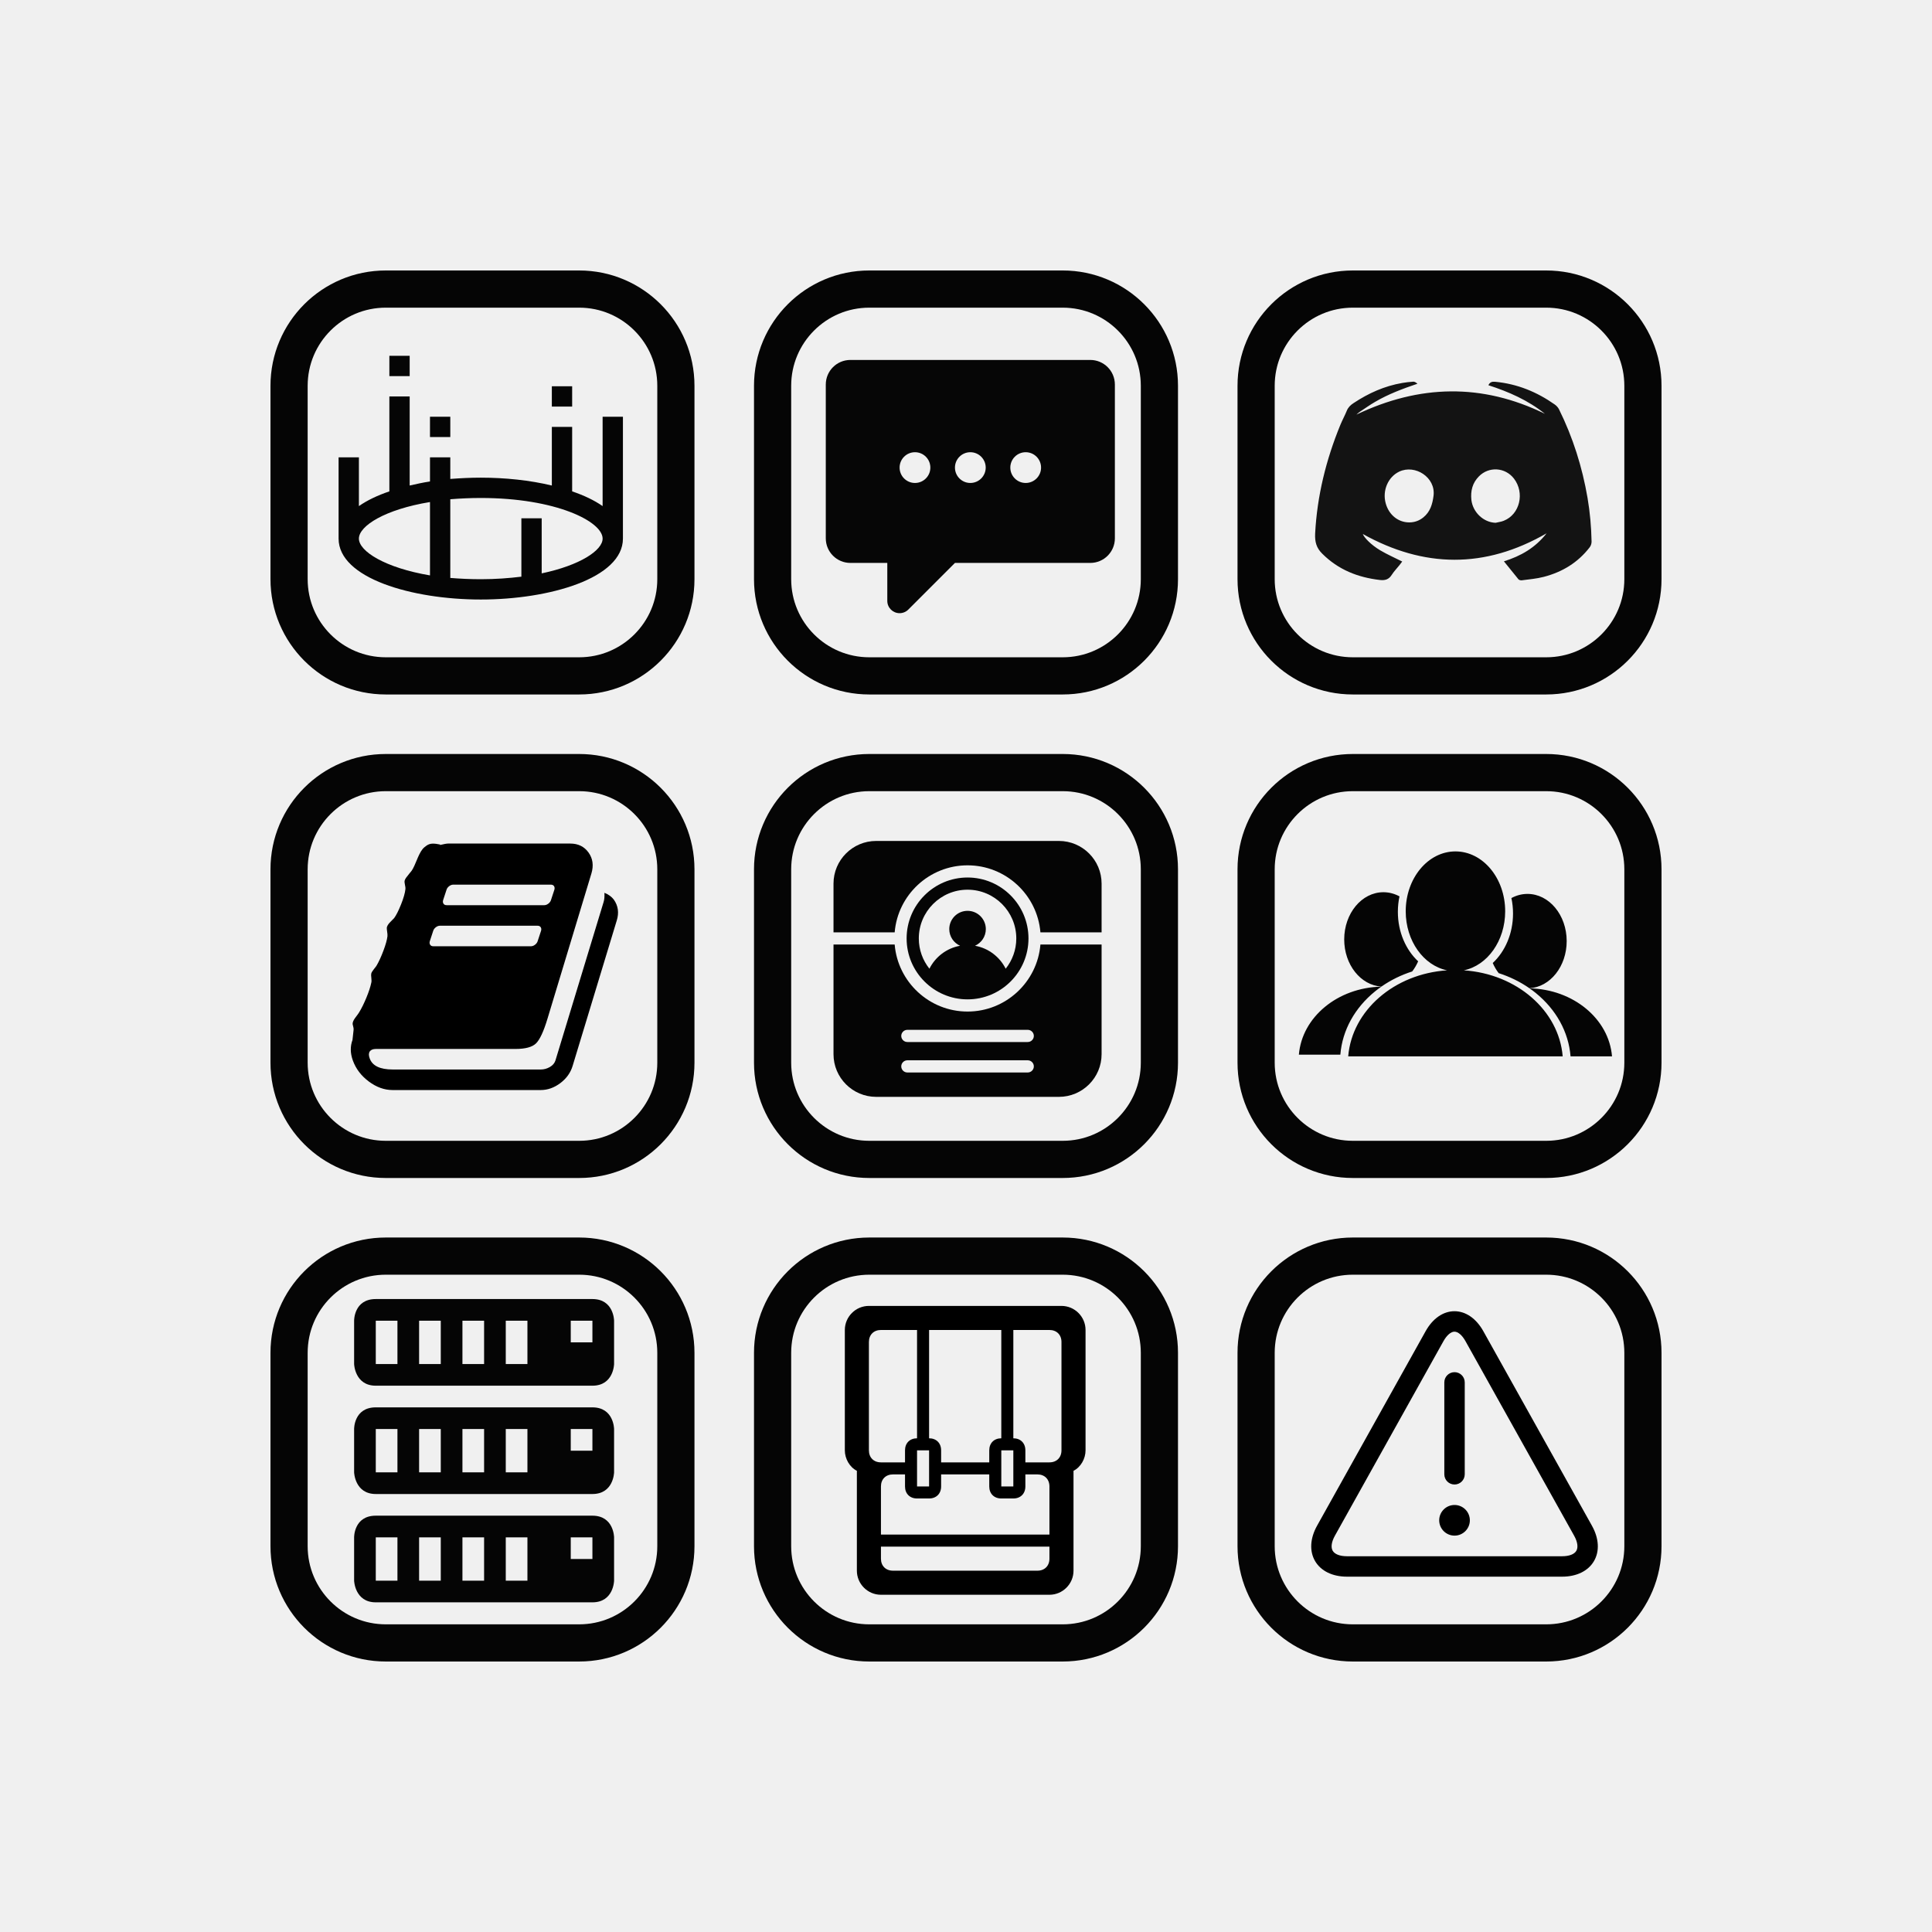
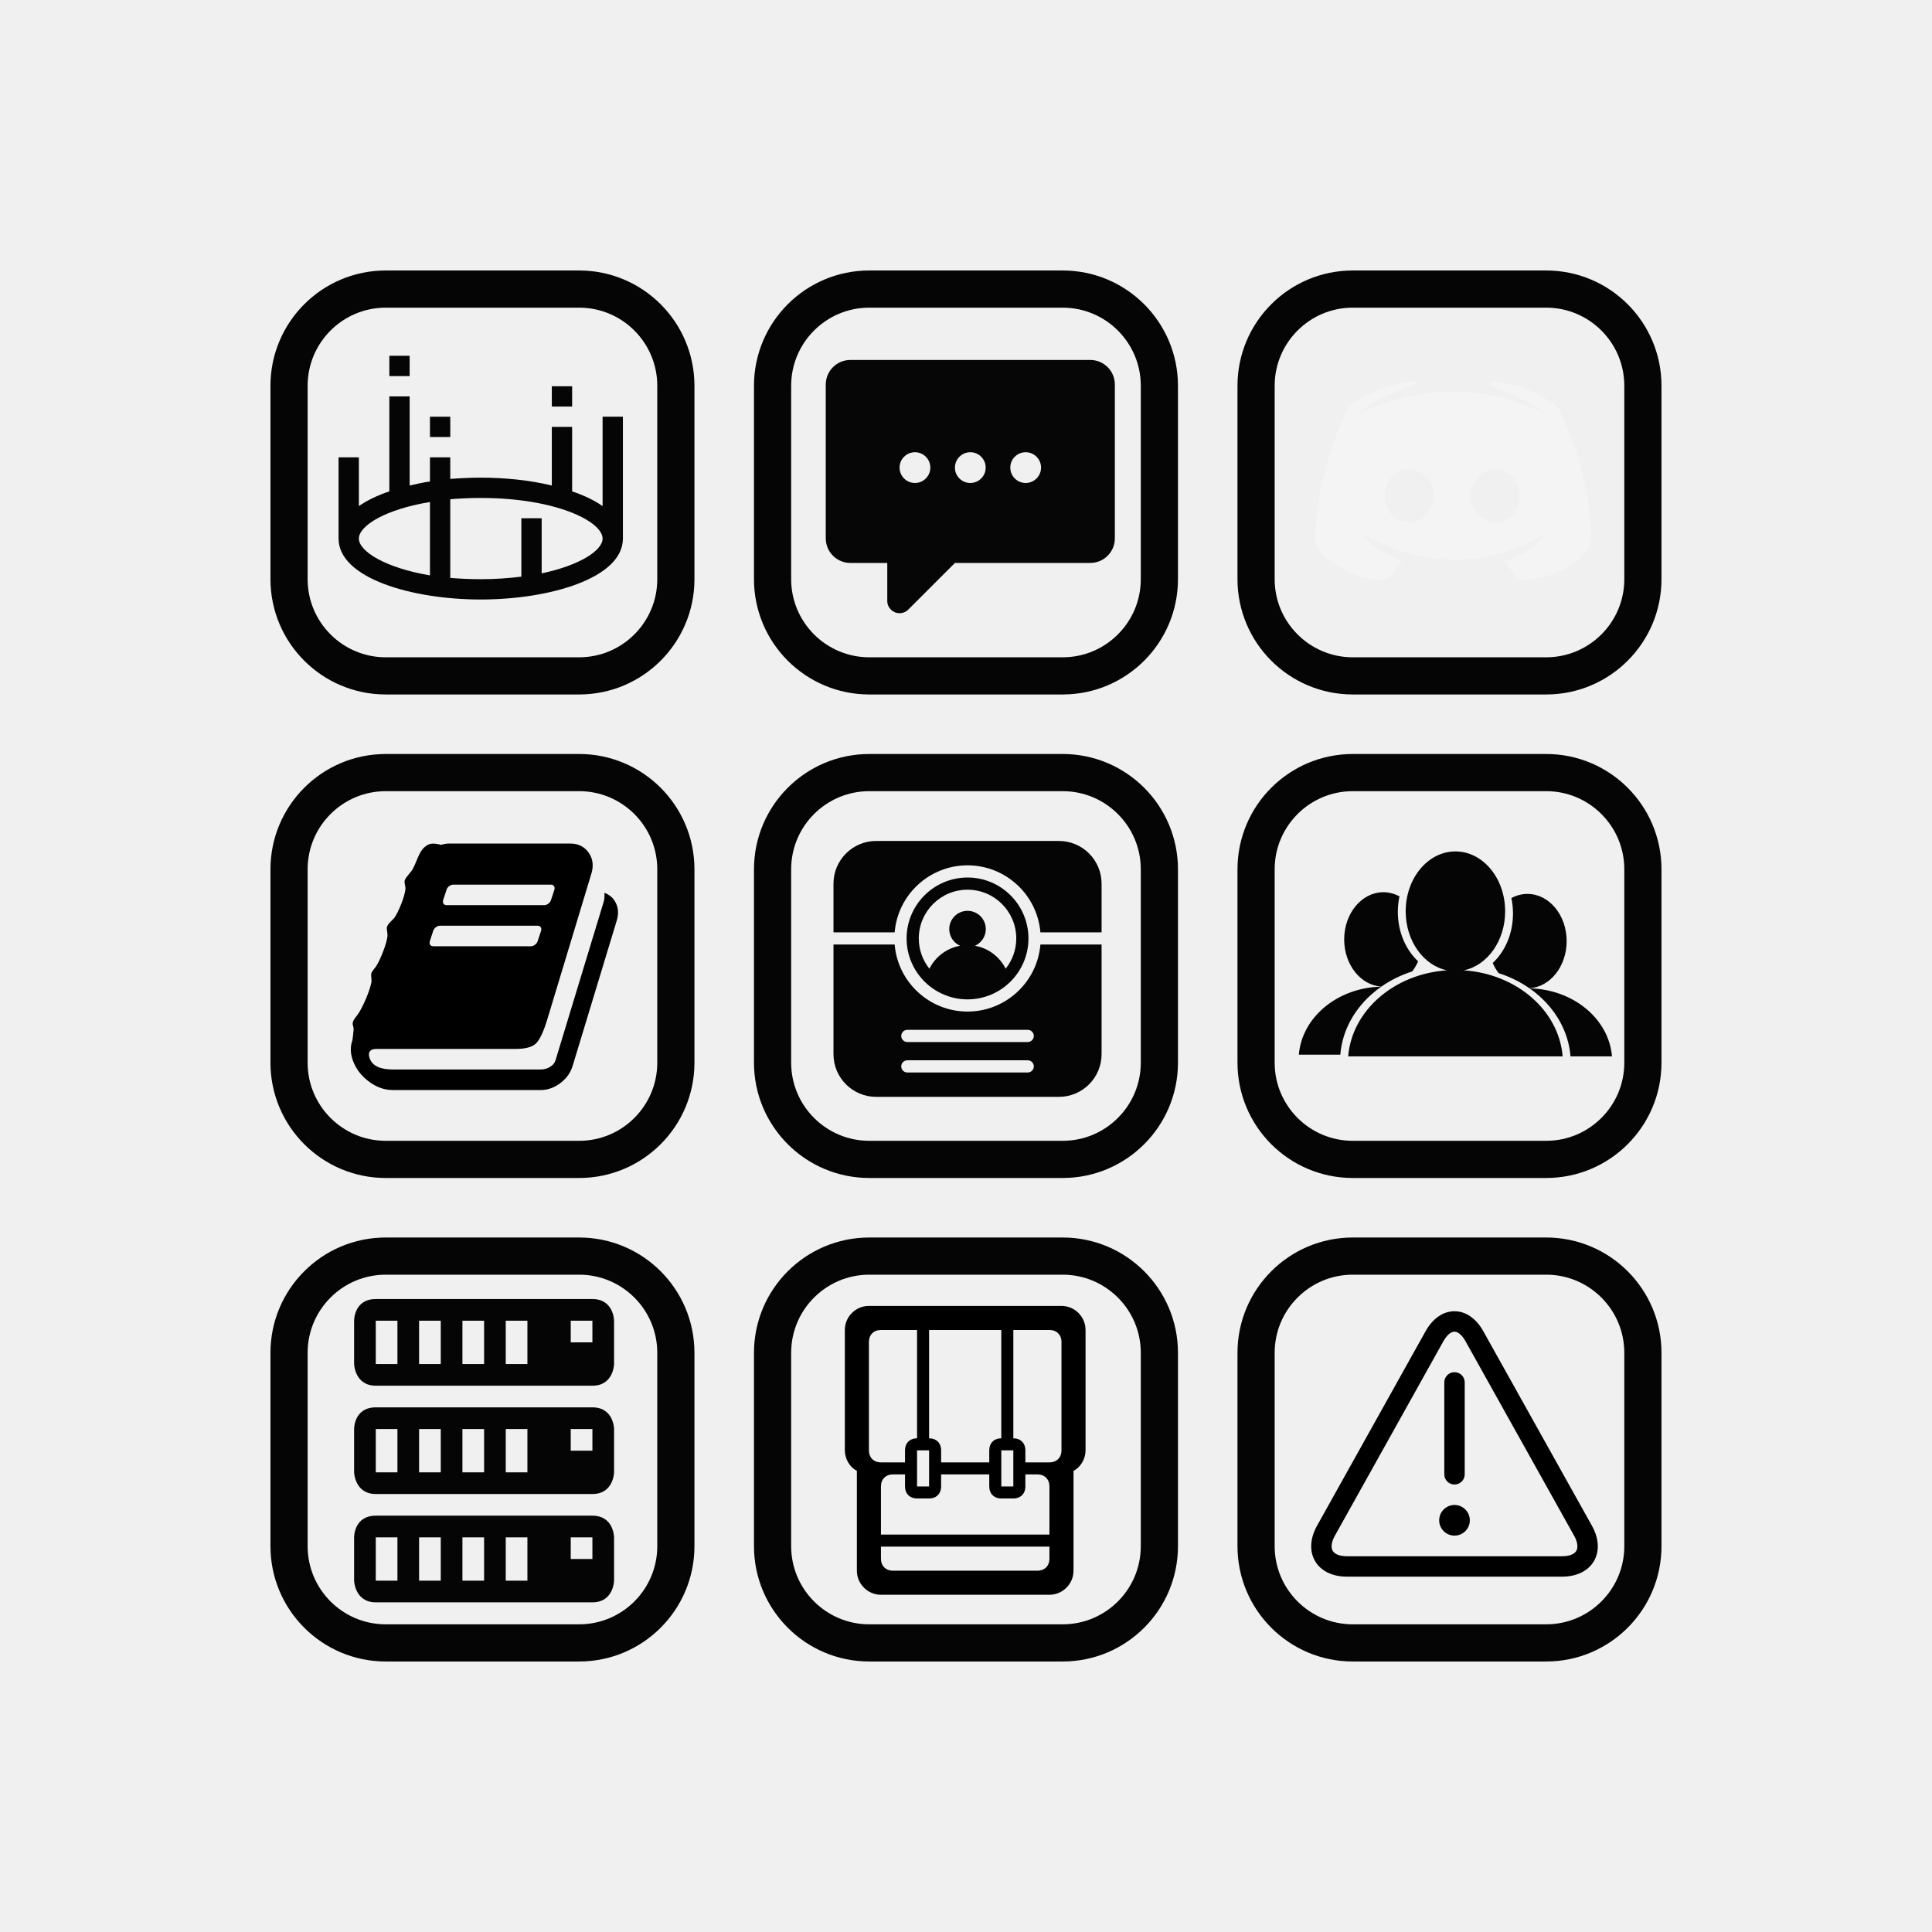
- <svg xmlns="http://www.w3.org/2000/svg" version="1.1" id="Capa_1" x="0px" y="0px" viewBox="0 0 184.926 184.926" xml:space="preserve" width="184.926" height="184.926">
-   <defs id="defs937">
- 	
- 
- 		
- 	
- 			
- 		</defs>
-   <g id="g904" transform="translate(0,-253.902)">
- </g>
-   <g id="g906" transform="translate(0,-253.902)">
- </g>
-   <g id="g908" transform="translate(0,-253.902)">
- </g>
-   <g id="g910" transform="translate(0,-253.902)">
- </g>
-   <g id="g912" transform="translate(0,-253.902)">
- </g>
-   <g id="g914" transform="translate(0,-253.902)">
- </g>
-   <g id="g916" transform="translate(0,-253.902)">
- </g>
-   <g id="g918" transform="translate(0,-253.902)">
- </g>
-   <g id="g920" transform="translate(0,-253.902)">
- </g>
-   <g id="g922" transform="translate(0,-253.902)">
- </g>
-   <g id="g924" transform="translate(0,-253.902)">
- </g>
-   <g id="g926" transform="translate(0,-253.902)">
- </g>
-   <g id="g928" transform="translate(0,-253.902)">
- </g>
-   <g id="g930" transform="translate(0,-253.902)">
- </g>
-   <g id="g932" transform="translate(0,-253.902)">
- </g>
-   <g id="g1575" transform="matrix(0.45,0,0,0.45,232.0705,-239.0207)">
-     <g id="g9683" transform="matrix(0.72,0,0,0.72,-130.2755,500.1818)" style="opacity:0.98">
-       <g transform="matrix(0.9,0,0,0.9,-2.915749,46.16776)" id="g1510">
- </g>
-       <g transform="matrix(0.9,0,0,0.9,-2.915749,46.16776)" id="g1512">
- </g>
-       <g transform="matrix(0.9,0,0,0.9,-2.915749,46.16776)" id="g1514">
- </g>
-       <g transform="matrix(0.9,0,0,0.9,-2.915749,46.16776)" id="g1516">
- </g>
-       <g transform="matrix(0.9,0,0,0.9,-2.915749,46.16776)" id="g1518">
- </g>
-       <g transform="matrix(0.9,0,0,0.9,-2.915749,46.16776)" id="g1520">
- </g>
-       <g transform="matrix(0.9,0,0,0.9,-2.915749,46.16776)" id="g1522">
- </g>
-       <g transform="matrix(0.9,0,0,0.9,-2.915749,46.16776)" id="g1524">
- </g>
-       <g transform="matrix(0.9,0,0,0.9,-2.915749,46.16776)" id="g1526">
- </g>
-       <g transform="matrix(0.9,0,0,0.9,-2.915749,46.16776)" id="g1528">
- </g>
-       <g transform="matrix(0.9,0,0,0.9,-2.915749,46.16776)" id="g1530">
- </g>
-       <g transform="matrix(0.9,0,0,0.9,-2.915749,46.16776)" id="g1532">
- </g>
-       <g transform="matrix(0.9,0,0,0.9,-2.915749,46.16776)" id="g1534">
- </g>
-       <g transform="matrix(0.9,0,0,0.9,-2.915749,46.16776)" id="g1536">
- </g>
-       <g transform="matrix(0.9,0,0,0.9,-2.915749,46.16776)" id="g1538">
- </g>
-       <g transform="matrix(0.75,0,0,0.75,-441.3005,136.1348)" id="g1643">
-         <g id="_x31_2_3D_Printing" />
-         <g id="_x31_1_VR_Gear" />
-         <g id="_x31_0_Virtual_reality" />
-         <g id="_x39__Augmented_reality" />
-         <g id="_x38__Teleport">
-           <g id="g1602">
-             <rect height="8" width="8" x="92" y="28" id="rect1594" />
-             <rect height="8" width="8" x="28" y="16" id="rect1596" />
-             <rect height="8" width="8" x="44" y="40" id="rect1598" />
-             <path d="M 112,40 V 75.2 C 108.7,72.9 104.7,71 100,69.4 V 44 H 92 V 67.1 C 83.3,65 73.6,64 64,64 60,64 56,64.2 52,64.5 V 56 h -8 v 9.5 c -2.7,0.4 -5.4,1 -8,1.6 V 32 H 28 V 69.4 C 23.3,71 19.3,72.9 16,75.2 V 56 H 8 v 32 c 0,15.6 28.9,24 56,24 27.1,0 56,-8.4 56,-24 V 40 Z M 16,88 C 16,83 26.3,76.5 44,73.6 v 28.9 C 26.3,99.5 16,93 16,88 Z m 72,13.7 V 80 h -8 v 23 c -4.9,0.6 -10.2,1 -16,1 -4.2,0 -8.2,-0.2 -12,-0.5 v -31 c 3.8,-0.3 7.8,-0.5 12,-0.5 29.7,0 48,9.3 48,16 0,4.6 -8.8,10.5 -24,13.7 z" id="path1600" />
-           </g>
-         </g>
-         <g id="_x37__Glassess" />
-         <g id="_x36__Folding_phone" />
-         <g id="_x35__Drone" />
-         <g id="_x34__Retina_scan" />
-         <g id="_x33__Smartwatch" />
-         <g id="_x32__Bionic_Arm" />
-         <g id="_x31__Chip" />
-         <g style="display:none;fill:#464646;stroke:#21759b;stroke-width:2;stroke-miterlimit:10" class="st1" id="Guide">
-           <path style="display:inline;opacity:0.25;fill:#f45efd" class="st2" d="M 120,8 V 120 H 8 V 8 h 112 m 8,-8 H 0 v 128 h 128 z" id="path1612" />
+ <svg xmlns="http://www.w3.org/2000/svg" width="184.93" height="184.93" version="1.1" viewBox="0 0 184.926 184.926" xml:space="preserve">
+   <g transform="matrix(.45 0 0 .45 232.07 -239.02)">
+     <g transform="matrix(.72 0 0 .72 -130.28 500.18)" opacity=".98">
+       <g transform="matrix(.75 0 0 .75 -441.3 136.13)">
+         <rect x="92" y="28" width="8" height="8" />
+         <rect x="28" y="16" width="8" height="8" />
+         <rect x="44" y="40" width="8" height="8" />
+         <path d="m112 40v35.2c-3.3-2.3-7.3-4.2-12-5.8v-25.4h-8v23.1c-8.7-2.1-18.4-3.1-28-3.1-4 0-8 0.2-12 0.5v-8.5h-8v9.5c-2.7 0.4-5.4 1-8 1.6v-35.1h-8v37.4c-4.7 1.6-8.7 3.5-12 5.8v-19.2h-8v32c0 15.6 28.9 24 56 24s56-8.4 56-24v-48zm-96 48c0-5 10.3-11.5 28-14.4v28.9c-17.7-3-28-9.5-28-14.5zm72 13.7v-21.7h-8v23c-4.9 0.6-10.2 1-16 1-4.2 0-8.2-0.2-12-0.5v-31c3.8-0.3 7.8-0.5 12-0.5 29.7 0 48 9.3 48 16 0 4.6-8.8 10.5-24 13.7z" />
+         <g class="st1" display="none" fill="#464646" stroke="#21759b" stroke-miterlimit="10" stroke-width="2">
+           <path class="st2" d="m120 8v112h-112v-112h112m8-8h-128v128h128z" display="inline" fill="#f45efd" opacity=".25" />
        </g>
      </g>
-       <path style="clip-rule:evenodd;fill:#010101;fill-rule:evenodd;stroke-width:0.2" d="m -291.371,202.055 c 0,4.016 3.252,7.268 7.268,7.268 h 10.903 v 11.212 c 0,2.017 1.636,3.634 3.634,3.634 1.018,0 1.943,-0.419 2.598,-1.09 l 13.756,-13.756 h 39.976 c 4.016,0 7.268,-3.252 7.268,-7.268 v -45.428 c 0,-4.016 -3.252,-7.268 -7.268,-7.268 h -70.867 c -4.016,0 -7.268,3.252 -7.268,7.268 v 45.427 z m 21.805,-20.896 c 0,-2.507 2.035,-4.543 4.543,-4.543 2.507,0 4.543,2.035 4.543,4.543 0,2.507 -2.035,4.543 -4.543,4.543 -2.507,0 -4.543,-2.035 -4.543,-4.543 z m 16.354,0 c 0,-2.507 2.035,-4.543 4.543,-4.543 2.507,0 4.543,2.035 4.543,4.543 0,2.507 -2.036,4.543 -4.543,4.543 -2.507,0 -4.543,-2.035 -4.543,-4.543 z m 16.354,0 c 0,-2.507 2.035,-4.543 4.543,-4.543 2.507,0 4.542,2.035 4.542,4.543 0,2.507 -2.035,4.543 -4.542,4.543 -2.508,0 -4.543,-2.035 -4.543,-4.543 z" id="path1645" />
-       <path style="stroke-width:0.1" d="m -430.714,433.189 v 12.8 c 0,0 0.191,6.4 6.4,6.4 6.209,0 57.712,0 64,0 6.287,0 6.4,-6.4 6.4,-6.4 v -12.8 c 0,0 -0.05,-6.4 -6.4,-6.4 -6.35,0 -58.847,0 -64,0 -6.491,0 -6.4,6.4 -6.4,6.4 z m 0,32 v 12.8 c 0,0 0.191,6.4 6.4,6.4 6.209,0 57.712,0 64,0 6.287,0 6.4,-6.4 6.4,-6.4 v -12.8 c 0,0 -0.05,-6.4 -6.4,-6.4 -6.35,0 -58.847,0 -64,0 -6.491,0 -6.4,6.4 -6.4,6.4 z m 0,32 v 12.8 c 0,0 0.191,6.4 6.4,6.4 6.209,0 57.712,0 64,0 6.287,0 6.4,-6.4 6.4,-6.4 v -12.8 c 0,0 -0.05,-6.4 -6.4,-6.4 -6.35,0 -58.847,0 -64,0 -6.491,0 -6.4,6.4 -6.4,6.4 z m 6.4,-19.2 v -12.8 h 6.4 v 12.8 z m 12.8,0 v -12.8 h 6.4 v 12.8 z m 12.8,0 v -12.8 h 6.4 v 12.8 z m 12.8,0 v -12.8 h 6.4 v 12.8 z m 19.2,-6.4 v -6.4 h 6.4 v 6.4 z m -57.6,-25.6 v -12.8 h 6.4 v 12.8 z m 12.8,0 v -12.8 h 6.4 v 12.8 z m 12.8,0 v -12.8 h 6.4 v 12.8 z m 12.8,0 v -12.8 h 6.4 v 12.8 z m 19.2,-6.4 v -6.4 h 6.4 v 6.4 z m -57.6,70.4 v -12.8 h 6.4 v 12.8 z m 12.8,0 v -12.8 h 6.4 v 12.8 z m 12.8,0 v -12.8 h 6.4 v 12.8 z m 12.8,0 v -12.8 h 6.4 v 12.8 z m 19.2,-6.4 v -6.4 h 6.4 v 6.4 z" id="path1670" />
-       <path style="opacity:0.94;fill:#000000;fill-opacity:1;stroke-width:0.29" class="st2" d="m -91.033,208.85 c 5.023,-1.568 9.261,-4.006 12.6,-8.274 -18.261,10.539 -36.29,10.219 -54.29,0.203 0.435,1.132 2.468,3.223 5.139,4.819 2.061,1.219 4.297,2.206 6.503,3.31 -0.203,0.261 -0.494,0.668 -0.813,1.074 -0.755,0.958 -1.626,1.829 -2.265,2.845 -0.842,1.335 -1.887,1.713 -3.484,1.539 -6.561,-0.755 -12.339,-3.048 -17.071,-7.781 -1.713,-1.684 -2.206,-3.484 -2.09,-5.923 0.581,-11.148 3.223,-21.803 7.432,-32.081 0.581,-1.423 1.335,-2.787 1.916,-4.21 0.406,-1.016 1.103,-1.684 2.003,-2.265 4.413,-2.932 9.145,-5.052 14.4,-5.952 1.074,-0.174 2.148,-0.319 3.252,-0.377 0.406,-0.029 0.842,0.29 1.219,0.61 -4.355,1.481 -8.565,3.048 -12.484,5.342 -1.568,0.9 -3.048,1.974 -4.558,2.961 -0.319,0.203 -0.61,0.494 -0.987,0.813 18.61,-8.884 37.132,-9.319 55.684,-0.232 -4.965,-4.006 -10.684,-6.503 -16.694,-8.448 0.435,-0.9 1.045,-1.103 2.003,-1.016 6.503,0.61 12.31,2.99 17.593,6.706 0.494,0.348 0.958,0.842 1.248,1.394 4.123,8.332 6.881,17.071 8.448,26.216 0.726,4.268 1.103,8.594 1.19,12.919 0,0.552 -0.203,1.219 -0.552,1.655 -3.484,4.529 -8.1,7.316 -13.558,8.739 -2.09,0.552 -4.297,0.726 -6.445,1.016 -0.348,0.058 -0.842,-0.058 -1.045,-0.29 -1.452,-1.771 -2.816,-3.484 -4.297,-5.313 z m -27.987,-11.497 c 1.568,0 2.961,-0.494 4.181,-1.481 2.032,-1.655 2.7,-3.89 3.019,-6.445 0.639,-5.371 -5.429,-9.29 -10.132,-7.084 -3.31,1.568 -5.052,5.603 -4.006,9.377 0.929,3.397 3.687,5.632 6.939,5.632 z m 25.519,0.116 c 0.813,-0.203 1.684,-0.29 2.439,-0.61 4.732,-1.887 6.242,-8.216 2.99,-12.455 -2.584,-3.339 -7.403,-3.658 -10.364,-0.639 -1.916,1.945 -2.497,4.326 -2.206,6.997 0.465,3.658 3.6,6.59 7.142,6.706 z" id="path1692-1" />
-       <g transform="matrix(0.65536,0,0,0.65536,-151.6082,294.5488)" id="g1803">
-         <g id="Livello_98">
-           <path d="M 37.164,60.964 C 17.418,61.378 1.395,74.75 0,91.622 h 18.693 l 0.009,-0.104 c 0.9,-10.901 6.48,-21.019 15.712,-28.487 0.891,-0.719 1.809,-1.409 2.75,-2.067 M 44.62,27.247 c 0,-2.408 0.255,-4.747 0.731,-6.98 -2.211,-1.199 -4.662,-1.872 -7.244,-1.872 -9.761,0 -17.673,9.526 -17.673,21.279 0,11.395 7.437,20.695 16.78,21.253 4.202,-2.928 8.886,-5.22 13.868,-6.815 1.054,-1.366 1.952,-2.902 2.681,-4.568 C 48.203,44.364 44.62,36.296 44.62,27.247 M 92.995,26.994 C 92.995,12.085 82.958,0 70.578,0 58.197,0 48.161,12.085 48.161,26.994 c 0,13.36 8.063,24.457 18.651,26.61 C 42.957,55.19 23.947,71.714 22.238,92.38 h 96.68 C 117.208,71.714 98.199,55.19 74.342,53.605 84.93,51.451 92.995,40.357 92.995,26.994 m 27.725,13.442 c 0,-11.753 -7.912,-21.28 -17.674,-21.28 -2.583,0 -5.031,0.676 -7.243,1.872 0.479,2.233 0.729,4.573 0.729,6.98 0,9.05 -3.582,17.117 -9.144,22.293 0.726,1.666 1.627,3.202 2.678,4.571 4.984,1.596 9.667,3.888 13.868,6.813 9.351,-0.555 16.786,-9.856 16.786,-21.249 m 20.436,51.947 C 139.76,75.511 123.738,62.14 103.992,61.726 c 0.94,0.657 1.857,1.346 2.749,2.066 9.23,7.469 14.812,17.586 15.713,28.484 l 0.009,0.104 z" id="path1789" />
-         </g>
-         <g id="Livello_1_1_" />
+       <path d="m-291.37 202.06c0 4.016 3.252 7.268 7.268 7.268h10.903v11.212c0 2.017 1.636 3.634 3.634 3.634 1.018 0 1.943-0.419 2.598-1.09l13.756-13.756h39.976c4.016 0 7.268-3.252 7.268-7.268v-45.428c0-4.016-3.252-7.268-7.268-7.268h-70.867c-4.016 0-7.268 3.252-7.268 7.268v45.427zm21.805-20.896c0-2.507 2.035-4.543 4.543-4.543s4.543 2.035 4.543 4.543c0 2.507-2.035 4.543-4.543 4.543-2.507 0-4.543-2.035-4.543-4.543zm16.354 0c0-2.507 2.035-4.543 4.543-4.543 2.507 0 4.543 2.035 4.543 4.543 0 2.507-2.036 4.543-4.543 4.543-2.507 0-4.543-2.035-4.543-4.543zm16.354 0c0-2.507 2.035-4.543 4.543-4.543 2.507 0 4.542 2.035 4.542 4.543 0 2.507-2.035 4.543-4.542 4.543-2.508 0-4.543-2.035-4.543-4.543z" clip-rule="evenodd" fill="#010101" fill-rule="evenodd" stroke-width=".2" />
+       <path d="m-430.71 433.19v12.8s0.191 6.4 6.4 6.4h64c6.287 0 6.4-6.4 6.4-6.4v-12.8s-0.05-6.4-6.4-6.4h-64c-6.491 0-6.4 6.4-6.4 6.4zm0 32v12.8s0.191 6.4 6.4 6.4h64c6.287 0 6.4-6.4 6.4-6.4v-12.8s-0.05-6.4-6.4-6.4h-64c-6.491 0-6.4 6.4-6.4 6.4zm0 32v12.8s0.191 6.4 6.4 6.4h64c6.287 0 6.4-6.4 6.4-6.4v-12.8s-0.05-6.4-6.4-6.4h-64c-6.491 0-6.4 6.4-6.4 6.4zm6.4-19.2v-12.8h6.4v12.8zm12.8 0v-12.8h6.4v12.8zm12.8 0v-12.8h6.4v12.8zm12.8 0v-12.8h6.4v12.8zm19.2-6.4v-6.4h6.4v6.4zm-57.6-25.6v-12.8h6.4v12.8zm12.8 0v-12.8h6.4v12.8zm12.8 0v-12.8h6.4v12.8zm12.8 0v-12.8h6.4v12.8zm19.2-6.4v-6.4h6.4v6.4zm-57.6 70.4v-12.8h6.4v12.8zm12.8 0v-12.8h6.4v12.8zm12.8 0v-12.8h6.4v12.8zm12.8 0v-12.8h6.4v12.8zm19.2-6.4v-6.4h6.4v6.4z" stroke-width=".1" />
+       <path class="st2" d="m-91.033 208.85c5.023-1.568 9.261-4.006 12.6-8.274-18.261 10.539-36.29 10.219-54.29 0.203 0.435 1.132 2.468 3.223 5.139 4.819 2.061 1.219 4.297 2.206 6.503 3.31-0.203 0.261-0.494 0.668-0.813 1.074-0.755 0.958-1.626 1.829-2.264 2.845-0.842 1.335-1.887 1.713-3.484 1.539-6.561-0.755-12.339-3.048-17.071-7.781-1.713-1.684-2.206-3.484-2.09-5.923 0.581-11.148 3.223-21.803 7.432-32.081 0.581-1.423 1.335-2.787 1.916-4.21 0.406-1.016 1.103-1.684 2.003-2.264 4.413-2.932 9.145-5.052 14.4-5.952 1.074-0.174 2.148-0.319 3.252-0.377 0.406-0.029 0.842 0.29 1.219 0.61-4.355 1.481-8.565 3.048-12.484 5.342-1.568 0.9-3.048 1.974-4.558 2.961-0.319 0.203-0.61 0.494-0.987 0.813 18.61-8.884 37.132-9.319 55.684-0.232-4.965-4.006-10.684-6.503-16.694-8.448 0.435-0.9 1.045-1.103 2.003-1.016 6.503 0.61 12.31 2.99 17.594 6.706 0.494 0.348 0.958 0.842 1.248 1.394 4.123 8.332 6.881 17.071 8.448 26.216 0.726 4.268 1.103 8.594 1.19 12.919 0 0.552-0.203 1.219-0.552 1.655-3.484 4.529-8.1 7.316-13.558 8.739-2.09 0.552-4.297 0.726-6.445 1.016-0.348 0.058-0.842-0.058-1.045-0.29-1.452-1.771-2.816-3.484-4.297-5.313zm-27.987-11.497c1.568 0 2.961-0.494 4.181-1.481 2.032-1.655 2.7-3.89 3.019-6.445 0.639-5.371-5.429-9.29-10.132-7.084-3.31 1.568-5.052 5.603-4.006 9.377 0.929 3.397 3.687 5.632 6.939 5.632zm25.519 0.116c0.813-0.203 1.684-0.29 2.439-0.61 4.732-1.887 6.242-8.216 2.99-12.455-2.584-3.339-7.403-3.658-10.364-0.639-1.916 1.945-2.497 4.326-2.206 6.997 0.465 3.658 3.6 6.59 7.142 6.706z" opacity=".94" stroke-width=".29" />
+       <g transform="matrix(.65536 0 0 .65536 -151.61 294.55)">
+         <path d="m37.164 60.964c-19.746 0.414-35.769 13.786-37.164 30.658h18.693l9e-3 -0.104c0.9-10.901 6.48-21.019 15.712-28.487 0.891-0.719 1.809-1.409 2.75-2.067m7.456-33.717c0-2.408 0.255-4.747 0.731-6.98-2.211-1.199-4.662-1.872-7.244-1.872-9.761 0-17.673 9.526-17.673 21.279 0 11.395 7.437 20.695 16.78 21.253 4.202-2.928 8.886-5.22 13.868-6.815 1.054-1.366 1.952-2.902 2.681-4.568-5.56-5.18-9.143-13.248-9.143-22.297m48.375-0.253c0-14.909-10.037-26.994-22.417-26.994-12.381 0-22.417 12.085-22.417 26.994 0 13.36 8.063 24.457 18.651 26.61-23.855 1.586-42.865 18.11-44.574 38.776h96.68c-1.71-20.666-20.719-37.19-44.576-38.775 10.588-2.154 18.653-13.248 18.653-26.611m27.725 13.442c0-11.753-7.912-21.28-17.674-21.28-2.583 0-5.031 0.676-7.243 1.872 0.479 2.233 0.729 4.573 0.729 6.98 0 9.05-3.582 17.117-9.144 22.293 0.726 1.666 1.627 3.202 2.678 4.571 4.984 1.596 9.667 3.888 13.868 6.813 9.351-0.555 16.786-9.856 16.786-21.249m20.436 51.947c-1.396-16.872-17.418-30.243-37.164-30.657 0.94 0.657 1.857 1.346 2.749 2.066 9.23 7.469 14.812 17.586 15.713 28.484l9e-3 0.104z" />
      </g>
-       <g transform="matrix(1.8,0,0,1.8,-307.0917,271.6584)" id="g1909">
-         <g id="_x31_-Call" />
-         <g id="_x32_-24_Hours_Call" />
-         <g id="_x33_-Sending_Call" />
-         <g id="_x34_-Incoming_Call" />
-         <g id="_x35_-Talk_On_Phone" />
-         <g id="_x36_-Block_Call" />
-         <g id="_x37_-Hold_Call" />
-         <g id="_x38_-Mute_Call" />
-         <g id="_x39_-Phone_Book" />
-         <g id="_x31_0-Add_Contact" />
-         <g id="_x31_1-Delete_Contact" />
-         <g id="_x31_2-Mail" />
-         <g id="_x31_3-Message_Read" />
-         <g id="_x31_4-Email" />
-         <g id="_x31_5-Send_Mail" />
-         <g id="_x31_6-Important_Mail" />
-         <g id="_x31_7-Mail_Chain" />
-         <g id="_x31_8-Messaging" />
-         <g id="_x31_9-Sending" />
-         <g id="_x32_0-Chat" />
-         <g id="_x32_1-Mail_Attachment" />
-         <g id="_x32_2-Mobile_Link" />
-         <g id="_x32_3-Smartphone" />
-         <g id="_x32_4-Social_Media" />
-         <g id="_x32_5-Support" />
-         <g id="_x32_6-Links" />
-         <g id="_x32_7-Phone" />
-         <g id="_x32_8-Phone-2" />
-         <g id="_x32_9-Map" />
-         <g id="_x33_0-Location" />
-         <g id="_x33_1-Write" />
-         <g id="_x33_2-World" />
-         <g id="_x33_3-Home" />
-         <g id="_x33_4-Calendar" />
-         <g id="_x33_5-Website" />
-         <g id="_x33_6-Info" />
-         <g id="_x33_7-Bull_Horn" />
-         <g id="_x33_8-Profile">
-           <g id="g1848">
-             <path d="M 47,11 H 17 c -3.86,0 -7,3.14 -7,7 v 8 H 20.04 C 20.55,19.85 25.72,15 32,15 c 6.28,0 11.45,4.85 11.96,11 H 54 v -8 c 0,-3.86 -3.14,-7 -7,-7 z" id="path1842" />
-             <path d="M 32,39 C 25.72,39 20.55,34.15 20.04,28 H 10 v 18 c 0,3.86 3.14,7 7,7 h 30 c 3.86,0 7,-3.14 7,-7 V 28 H 43.96 C 43.45,34.15 38.28,39 32,39 Z m 9.88,10 h -19.76 c -0.55,0 -1,-0.45 -1,-1 0,-0.55 0.45,-1 1,-1 h 19.76 c 0.55,0 1,0.45 1,1 0,0.55 -0.45,1 -1,1 z m 0,-5 h -19.76 c -0.55,0 -1,-0.45 -1,-1 0,-0.55 0.45,-1 1,-1 h 19.76 c 0.55,0 1,0.45 1,1 0,0.55 -0.45,1 -1,1 z" id="path1844" />
-             <path d="m 32,37 c 5.514,0 10,-4.486 10,-10 0,-5.514 -4.486,-10 -10,-10 -5.514,0 -10,4.486 -10,10 0,5.514 4.486,10 10,10 z m 0,-18 c 4.411,0 8,3.589 8,8 0,1.877 -0.654,3.602 -1.741,4.968 C 37.283,30.024 35.435,28.593 33.224,28.202 34.269,27.733 35,26.689 35,25.469 c 0,-1.657 -1.343,-3 -3,-3 -1.657,0 -3,1.343 -3,3 0,1.22 0.731,2.264 1.776,2.733 -2.211,0.391 -4.058,1.821 -5.035,3.766 C 24.654,30.602 24,28.877 24,27 c 0,-4.411 3.589,-8 8,-8 z" id="path1846" />
-           </g>
-         </g>
-         <g id="_x33_9-Quote__x26__Answer" />
-         <g id="_x34_0-Notification" />
-         <g id="_x34_1-Share" />
-         <g id="_x34_2-Time" />
+       <g transform="matrix(1.8 0 0 1.8 -307.09 271.66)">
+         <path d="m47 11h-30c-3.86 0-7 3.14-7 7v8h10.04c0.51-6.15 5.68-11 11.96-11s11.45 4.85 11.96 11h10.04v-8c0-3.86-3.14-7-7-7z" />
+         <path d="m32 39c-6.28 0-11.45-4.85-11.96-11h-10.04v18c0 3.86 3.14 7 7 7h30c3.86 0 7-3.14 7-7v-18h-10.04c-0.51 6.15-5.68 11-11.96 11zm9.88 10h-19.76c-0.55 0-1-0.45-1-1s0.45-1 1-1h19.76c0.55 0 1 0.45 1 1s-0.45 1-1 1zm0-5h-19.76c-0.55 0-1-0.45-1-1s0.45-1 1-1h19.76c0.55 0 1 0.45 1 1s-0.45 1-1 1z" />
+         <path d="m32 37c5.514 0 10-4.486 10-10s-4.486-10-10-10c-5.514 0-10 4.486-10 10s4.486 10 10 10zm0-18c4.411 0 8 3.589 8 8 0 1.877-0.654 3.602-1.741 4.968-0.976-1.944-2.824-3.375-5.035-3.766 1.045-0.469 1.776-1.514 1.776-2.733 0-1.657-1.343-3-3-3s-3 1.343-3 3c0 1.22 0.731 2.264 1.776 2.733-2.211 0.391-4.058 1.821-5.035 3.766-1.087-1.366-1.741-3.091-1.741-4.968 0-4.411 3.589-8 8-8z" />
      </g>
-       <g style="fill:none;fill-opacity:0.305;stroke:#000000;stroke-width:12.22;stroke-miterlimit:4;stroke-dasharray:none;stroke-opacity:1" transform="matrix(0.8988829,0,0,0.8988829,-449.9305,128.4186)" id="g8795">
-         <g style="fill:none;fill-opacity:0.305;stroke:#000000;stroke-width:12.22;stroke-miterlimit:4;stroke-dasharray:none;stroke-opacity:1" id="g8728">
-           <g style="fill:none;fill-opacity:0.305;stroke:#000000;stroke-width:12.22;stroke-miterlimit:4;stroke-dasharray:none;stroke-opacity:1" id="g8726">
-             <g style="fill:none;fill-opacity:0.305;stroke:#000000;stroke-width:12.22;stroke-miterlimit:4;stroke-dasharray:none;stroke-opacity:1" id="g8724">
-               <g style="fill:none;fill-opacity:0.305;stroke:#000000;stroke-width:12.22;stroke-miterlimit:4;stroke-dasharray:none;stroke-opacity:1" id="g8722">
-                 <path style="fill:none;fill-opacity:0.305;stroke:#000000;stroke-width:12.22;stroke-miterlimit:4;stroke-dasharray:none;stroke-opacity:1" d="M 95.347,0 H 31.782 C 14.239,0 0,14.239 0,31.782 v 63.565 c 0,17.544 14.239,31.782 31.782,31.782 h 63.565 c 17.544,0 31.782,-14.239 31.782,-31.782 V 31.782 C 127.13,14.239 112.891,0 95.347,0 Z" id="path8704" />
-                 <path style="fill:none;fill-opacity:0.305;stroke:#000000;stroke-width:12.22;stroke-miterlimit:4;stroke-dasharray:none;stroke-opacity:1" d="m 254.26,0 h -63.565 c -17.544,0 -31.782,14.239 -31.782,31.782 v 63.565 c 0,17.544 14.239,31.782 31.782,31.782 h 63.565 c 17.544,0 31.782,-14.239 31.782,-31.782 V 31.782 C 286.042,14.239 271.804,0 254.26,0 Z" id="path8706" />
-                 <path style="fill:none;fill-opacity:0.305;stroke:#000000;stroke-width:12.22;stroke-miterlimit:4;stroke-dasharray:none;stroke-opacity:1" d="m 413.172,0 h -63.565 c -17.544,0 -31.783,14.239 -31.783,31.782 v 63.565 c 0,17.544 14.239,31.782 31.783,31.782 h 63.565 c 17.544,0 31.783,-14.239 31.783,-31.782 V 31.782 C 444.955,14.239 430.716,0 413.172,0 Z" id="path8708" />
-                 <path style="fill:none;fill-opacity:0.305;stroke:#000000;stroke-width:12.22;stroke-miterlimit:4;stroke-dasharray:none;stroke-opacity:1" d="M 95.347,158.912 H 31.782 C 14.239,158.912 0,173.151 0,190.695 v 63.565 c 0,17.544 14.239,31.782 31.782,31.782 h 63.565 c 17.544,0 31.782,-14.239 31.782,-31.782 v -63.565 c 10e-4,-17.544 -14.238,-31.783 -31.782,-31.783 z" id="path8710" />
-                 <path style="fill:none;fill-opacity:0.305;stroke:#000000;stroke-width:12.22;stroke-miterlimit:4;stroke-dasharray:none;stroke-opacity:1" d="m 254.26,158.912 h -63.565 c -17.544,0 -31.782,14.239 -31.782,31.782 v 63.565 c 0,17.544 14.239,31.782 31.782,31.782 h 63.565 c 17.544,0 31.782,-14.239 31.782,-31.782 v -63.565 c 0,-17.543 -14.238,-31.782 -31.782,-31.782 z" id="path8712" />
-                 <path style="fill:none;fill-opacity:0.305;stroke:#000000;stroke-width:12.22;stroke-miterlimit:4;stroke-dasharray:none;stroke-opacity:1" d="m 413.172,158.912 h -63.565 c -17.544,0 -31.783,14.239 -31.783,31.782 v 63.565 c 0,17.544 14.239,31.782 31.783,31.782 h 63.565 c 17.544,0 31.783,-14.239 31.783,-31.782 v -63.565 c 0,-17.543 -14.239,-31.782 -31.783,-31.782 z" id="path8714" />
-                 <path style="fill:none;fill-opacity:0.305;stroke:#000000;stroke-width:12.22;stroke-miterlimit:4;stroke-dasharray:none;stroke-opacity:1" d="M 95.347,317.825 H 31.782 C 14.239,317.825 0,332.063 0,349.607 v 63.565 c 0,17.544 14.239,31.783 31.782,31.783 h 63.565 c 17.544,0 31.782,-14.239 31.782,-31.783 v -63.565 c 10e-4,-17.544 -14.238,-31.782 -31.782,-31.782 z" id="path8716" />
-                 <path style="fill:none;fill-opacity:0.305;stroke:#000000;stroke-width:12.22;stroke-miterlimit:4;stroke-dasharray:none;stroke-opacity:1" d="m 254.26,317.825 h -63.565 c -17.544,0 -31.782,14.239 -31.782,31.783 v 63.565 c 0,17.544 14.239,31.783 31.782,31.783 h 63.565 c 17.544,0 31.782,-14.239 31.782,-31.783 v -63.565 c 0,-17.545 -14.238,-31.783 -31.782,-31.783 z" id="path8718" />
-                 <path style="fill:none;fill-opacity:0.305;stroke:#000000;stroke-width:12.22;stroke-miterlimit:4;stroke-dasharray:none;stroke-opacity:1" d="m 413.172,317.825 h -63.565 c -17.544,0 -31.783,14.239 -31.783,31.783 v 63.565 c 0,17.544 14.239,31.783 31.783,31.783 h 63.565 c 17.544,0 31.783,-14.239 31.783,-31.783 v -63.565 c 0,-17.545 -14.239,-31.783 -31.783,-31.783 z" id="path8720" />
+       <g transform="matrix(.89888 0 0 .89888 -449.93 128.42)" fill="none" stroke="#000" stroke-width="12.22">
+         <g fill="none" stroke="#000" stroke-width="12.22">
+           <g fill="none" stroke="#000" stroke-width="12.22">
+             <g fill="none" stroke="#000" stroke-width="12.22">
+               <g fill="none" stroke="#000" stroke-width="12.22">
+                 <path d="M 95.347,0 H 31.782 C 14.239,0 0,14.239 0,31.782 v 63.565 c 0,17.544 14.239,31.782 31.782,31.782 h 63.565 c 17.544,0 31.782,-14.239 31.782,-31.782 V 31.782 C 127.13,14.239 112.891,0 95.347,0 Z" />
+                 <path d="m254.26 0h-63.565c-17.544 0-31.782 14.239-31.782 31.782v63.565c0 17.544 14.239 31.782 31.782 31.782h63.565c17.544 0 31.782-14.239 31.782-31.782v-63.565c0-17.543-14.238-31.782-31.782-31.782z" />
+                 <path d="m413.17 0h-63.565c-17.544 0-31.783 14.239-31.783 31.782v63.565c0 17.544 14.239 31.782 31.783 31.782h63.565c17.544 0 31.783-14.239 31.783-31.782v-63.565c0-17.543-14.239-31.782-31.783-31.782z" />
+                 <path d="m95.347 158.91h-63.565c-17.543 0-31.782 14.239-31.782 31.783v63.565c0 17.544 14.239 31.782 31.782 31.782h63.565c17.544 0 31.782-14.239 31.782-31.782v-63.565c1e-3 -17.544-14.238-31.783-31.782-31.783z" />
+                 <path d="m254.26 158.91h-63.565c-17.544 0-31.782 14.239-31.782 31.782v63.565c0 17.544 14.239 31.782 31.782 31.782h63.565c17.544 0 31.782-14.239 31.782-31.782v-63.565c0-17.543-14.238-31.782-31.782-31.782z" />
+                 <path d="m413.17 158.91h-63.565c-17.544 0-31.783 14.239-31.783 31.782v63.565c0 17.544 14.239 31.782 31.783 31.782h63.565c17.544 0 31.783-14.239 31.783-31.782v-63.565c0-17.543-14.239-31.782-31.783-31.782z" />
+                 <path d="m95.347 317.82h-63.565c-17.543 0-31.782 14.238-31.782 31.782v63.565c0 17.544 14.239 31.783 31.782 31.783h63.565c17.544 0 31.782-14.239 31.782-31.783v-63.565c1e-3 -17.544-14.238-31.782-31.782-31.782z" />
+                 <path d="m254.26 317.82h-63.565c-17.544 0-31.782 14.239-31.782 31.783v63.565c0 17.544 14.239 31.783 31.782 31.783h63.565c17.544 0 31.782-14.239 31.782-31.783v-63.565c0-17.545-14.238-31.783-31.782-31.783z" />
+                 <path d="m413.17 317.82h-63.565c-17.544 0-31.783 14.239-31.783 31.783v63.565c0 17.544 14.239 31.783 31.783 31.783h63.565c17.544 0 31.783-14.239 31.783-31.783v-63.565c0-17.545-14.239-31.783-31.783-31.783z" />
              </g>
            </g>
          </g>
        </g>
-         <g style="fill:none;fill-opacity:0.305;stroke:#000000;stroke-width:12.22;stroke-miterlimit:4;stroke-dasharray:none;stroke-opacity:1" id="g8730">
- </g>
-         <g style="fill:none;fill-opacity:0.305;stroke:#000000;stroke-width:12.22;stroke-miterlimit:4;stroke-dasharray:none;stroke-opacity:1" id="g8732">
- </g>
-         <g style="fill:none;fill-opacity:0.305;stroke:#000000;stroke-width:12.22;stroke-miterlimit:4;stroke-dasharray:none;stroke-opacity:1" id="g8734">
- </g>
-         <g style="fill:none;fill-opacity:0.305;stroke:#000000;stroke-width:12.22;stroke-miterlimit:4;stroke-dasharray:none;stroke-opacity:1" id="g8736">
- </g>
-         <g style="fill:none;fill-opacity:0.305;stroke:#000000;stroke-width:12.22;stroke-miterlimit:4;stroke-dasharray:none;stroke-opacity:1" id="g8738">
- </g>
-         <g style="fill:none;fill-opacity:0.305;stroke:#000000;stroke-width:12.22;stroke-miterlimit:4;stroke-dasharray:none;stroke-opacity:1" id="g8740">
- </g>
-         <g style="fill:none;fill-opacity:0.305;stroke:#000000;stroke-width:12.22;stroke-miterlimit:4;stroke-dasharray:none;stroke-opacity:1" id="g8742">
- </g>
-         <g style="fill:none;fill-opacity:0.305;stroke:#000000;stroke-width:12.22;stroke-miterlimit:4;stroke-dasharray:none;stroke-opacity:1" id="g8744">
- </g>
-         <g style="fill:none;fill-opacity:0.305;stroke:#000000;stroke-width:12.22;stroke-miterlimit:4;stroke-dasharray:none;stroke-opacity:1" id="g8746">
- </g>
-         <g style="fill:none;fill-opacity:0.305;stroke:#000000;stroke-width:12.22;stroke-miterlimit:4;stroke-dasharray:none;stroke-opacity:1" id="g8748">
- </g>
-         <g style="fill:none;fill-opacity:0.305;stroke:#000000;stroke-width:12.22;stroke-miterlimit:4;stroke-dasharray:none;stroke-opacity:1" id="g8750">
- </g>
-         <g style="fill:none;fill-opacity:0.305;stroke:#000000;stroke-width:12.22;stroke-miterlimit:4;stroke-dasharray:none;stroke-opacity:1" id="g8752">
- </g>
-         <g style="fill:none;fill-opacity:0.305;stroke:#000000;stroke-width:12.22;stroke-miterlimit:4;stroke-dasharray:none;stroke-opacity:1" id="g8754">
- </g>
-         <g style="fill:none;fill-opacity:0.305;stroke:#000000;stroke-width:12.22;stroke-miterlimit:4;stroke-dasharray:none;stroke-opacity:1" id="g8756">
- </g>
-         <g style="fill:none;fill-opacity:0.305;stroke:#000000;stroke-width:12.22;stroke-miterlimit:4;stroke-dasharray:none;stroke-opacity:1" id="g8758">
- </g>
      </g>
    </g>
-     <path id="path9727" d="m -385.134,722.534 q 1.365,1.946 0.614,4.403 l -9.387,30.925 q -0.649,2.185 -2.611,3.669 -1.963,1.485 -4.181,1.485 h -31.505 q -2.628,0 -5.069,-1.826 -2.441,-1.826 -3.396,-4.489 -0.819,-2.287 -0.068,-4.335 0,-0.137 0.102,-0.922 0.102,-0.785 0.137,-1.263 0.034,-0.273 -0.102,-0.734 -0.137,-0.461 -0.102,-0.666 0.068,-0.375 0.273,-0.717 0.205,-0.341 0.563,-0.802 0.358,-0.461 0.563,-0.802 0.785,-1.297 1.536,-3.123 0.751,-1.826 1.024,-3.123 0.102,-0.341 0.017,-1.024 -0.085,-0.683 -0.017,-0.956 0.102,-0.375 0.58,-0.956 0.478,-0.58 0.58,-0.785 0.717,-1.229 1.434,-3.14 0.717,-1.911 0.853,-3.072 0.034,-0.307 -0.085,-1.092 -0.119,-0.785 0.017,-0.956 0.137,-0.444 0.751,-1.041 0.614,-0.597 0.751,-0.768 0.649,-0.887 1.451,-2.884 0.802,-1.997 0.939,-3.294 0.034,-0.273 -0.102,-0.87 -0.137,-0.597 -0.068,-0.905 0.068,-0.273 0.307,-0.614 0.239,-0.341 0.614,-0.785 0.375,-0.444 0.58,-0.717 0.273,-0.41 0.563,-1.041 0.29,-0.631 0.512,-1.195 0.222,-0.563 0.546,-1.229 0.324,-0.666 0.666,-1.092 0.341,-0.427 0.905,-0.802 0.563,-0.375 1.229,-0.393 0.666,-0.017 1.621,0.188 l -0.034,0.102 q 1.297,-0.307 1.741,-0.307 h 25.975 q 2.526,0 3.891,1.911 1.365,1.911 0.614,4.437 l -9.353,30.925 q -1.229,4.062 -2.441,5.239 -1.212,1.178 -4.386,1.178 h -29.662 q -0.922,0 -1.297,0.512 -0.375,0.546 -0.034,1.468 0.819,2.389 4.915,2.389 h 31.505 q 0.99,0 1.911,-0.529 0.922,-0.529 1.195,-1.417 l 10.24,-33.69 q 0.239,-0.751 0.171,-1.946 1.297,0.512 2.014,1.468 z m -36.318,0.068 q -0.137,0.444 0.068,0.768 0.205,0.324 0.683,0.324 h 20.753 q 0.444,0 0.87,-0.324 0.427,-0.324 0.563,-0.768 l 0.717,-2.185 q 0.137,-0.444 -0.068,-0.768 -0.205,-0.324 -0.683,-0.324 h -20.753 q -0.444,0 -0.87,0.324 -0.427,0.324 -0.563,0.768 z m -2.833,8.738 q -0.137,0.444 0.068,0.768 0.205,0.324 0.683,0.324 h 20.753 q 0.444,0 0.87,-0.324 0.427,-0.324 0.563,-0.768 l 0.717,-2.185 q 0.137,-0.444 -0.068,-0.768 -0.205,-0.324 -0.683,-0.324 h -20.753 q -0.444,0 -0.87,0.324 -0.427,0.324 -0.563,0.768 z" style="stroke-width:0.034" />
-     <path id="path9738" d="m -289.931,808.931 h -40.96 c -2.816,0 -5.12,2.304 -5.12,5.12 v 25.6 c 0,1.792 1.024,3.584 2.56,4.352 0,0.256 0,0.512 0,0.768 v 20.48 c 0,2.816 2.304,5.12 5.12,5.12 h 35.84 c 2.816,0 5.12,-2.304 5.12,-5.12 v -20.48 c 0,-0.256 0,-0.512 0,-0.768 1.536,-0.768 2.56,-2.56 2.56,-4.352 v -25.6 c 0,-2.816 -2.304,-5.12 -5.12,-5.12 z m -12.8,5.12 v 23.04 c -1.536,0 -2.56,1.024 -2.56,2.56 v 2.56 h -10.24 v -2.56 c 0,-1.536 -1.024,-2.56 -2.56,-2.56 v -23.04 z m 2.56,25.6 v 7.68 h -2.56 v -7.68 z m -30.72,0 v -23.04 c 0,-1.536 1.024,-2.56 2.56,-2.56 h 7.68 v 23.04 c -1.536,0 -2.56,1.024 -2.56,2.56 v 2.56 h -5.12 c -1.536,0 -2.56,-1.024 -2.56,-2.56 z m 12.8,0 v 7.68 h -2.56 v -7.68 z m 25.6,23.04 c 0,1.536 -1.024,2.56 -2.56,2.56 h -30.72 c -1.536,0 -2.56,-1.024 -2.56,-2.56 v -2.56 h 35.84 z m 0,-5.12 h -35.84 v -10.24 c 0,-1.536 1.024,-2.56 2.56,-2.56 h 2.56 v 2.56 c 0,1.536 1.024,2.56 2.56,2.56 h 2.56 c 1.536,0 2.56,-1.024 2.56,-2.56 v -2.56 h 10.24 v 2.56 c 0,1.536 1.024,2.56 2.56,2.56 h 2.56 c 1.536,0 2.56,-1.024 2.56,-2.56 v -2.56 h 2.56 c 1.536,0 2.56,1.024 2.56,2.56 z m 2.56,-17.92 c 0,1.536 -1.024,2.56 -2.56,2.56 h -5.12 v -2.56 c 0,-1.536 -1.024,-2.56 -2.56,-2.56 v -23.04 h 7.68 c 1.536,0 2.56,1.024 2.56,2.56 z" style="stroke-width:2.56" />
-     <g id="g9892" transform="matrix(0.06912,0,0,0.06912,-240.886,803.7309)">
-       <path id="path9890" d="m 831.198,908.42 h -662.31 c -44.37,0 -80.1,-17.37 -97.92,-47.79 -17.82,-30.33 -15.66,-70.02 5.94,-108.81 L 411.078,152.96 c 21.78,-39.06 54.09,-61.38 88.74,-61.38 34.65,0 66.96,22.32 88.74,61.38 l 334.44,598.95 c 21.6,38.79 23.85,78.39 6.03,108.72 -17.82,30.42 -53.46,47.79 -97.83,47.79 z m -331.38,-753.93 c -10.98,0 -23.58,10.89 -33.84,29.16 l -334.17,598.86 c -10.44,18.81 -12.96,35.64 -6.66,46.35 6.3,10.62 22.23,16.74 43.65,16.74 h 662.4 c 21.51,0 37.44,-6.03 43.65,-16.74 6.21,-10.62 3.78,-27.54 -6.66,-46.26 l -334.53,-598.95 c -10.17,-18.27 -22.86,-29.16 -33.84,-29.16 z m 0.18,470.34 c -17.37,0 -31.41,-14.04 -31.41,-31.41 V 310.55 c 0,-17.37 14.04,-31.41 31.41,-31.41 17.37,0 31.41,14.04 31.41,31.41 v 282.87 c 0,17.37 -14.04,31.41 -31.41,31.41 z m -47.16,110.16 c 0,26.01 21.15,47.16 47.16,47.16 26.01,0 47.16,-21.15 47.16,-47.16 0,-26.01 -21.15,-47.16 -47.16,-47.16 -26.01,0 -47.16,21.15 -47.16,47.16 z" style="stroke-width:0.9" />
+     <path d="m-385.13 722.53q1.365 1.946 0.614 4.403l-9.387 30.925q-0.649 2.184-2.611 3.669-1.963 1.485-4.181 1.485h-31.505q-2.628 0-5.069-1.826-2.441-1.826-3.396-4.489-0.819-2.287-0.068-4.335 0-0.137 0.102-0.922 0.102-0.785 0.137-1.263 0.034-0.273-0.102-0.734-0.137-0.461-0.102-0.666 0.068-0.375 0.273-0.717 0.205-0.341 0.563-0.802 0.358-0.461 0.563-0.802 0.785-1.297 1.536-3.123 0.751-1.826 1.024-3.123 0.102-0.341 0.017-1.024-0.085-0.683-0.017-0.956 0.102-0.375 0.58-0.956 0.478-0.58 0.58-0.785 0.717-1.229 1.434-3.14 0.717-1.911 0.853-3.072 0.034-0.307-0.085-1.092-0.119-0.785 0.017-0.956 0.137-0.444 0.751-1.041 0.614-0.597 0.751-0.768 0.649-0.887 1.451-2.884t0.939-3.294q0.034-0.273-0.102-0.87-0.137-0.597-0.068-0.905 0.068-0.273 0.307-0.614 0.239-0.341 0.614-0.785 0.375-0.444 0.58-0.717 0.273-0.41 0.563-1.041 0.29-0.631 0.512-1.195 0.222-0.563 0.546-1.229 0.324-0.666 0.666-1.092 0.341-0.427 0.905-0.802t1.229-0.393q0.666-0.017 1.621 0.188l-0.034 0.102q1.297-0.307 1.741-0.307h25.975q2.526 0 3.891 1.911 1.365 1.911 0.614 4.437l-9.352 30.925q-1.229 4.062-2.441 5.239-1.212 1.178-4.386 1.178h-29.662q-0.922 0-1.297 0.512-0.375 0.546-0.034 1.468 0.819 2.389 4.915 2.389h31.505q0.99 0 1.911-0.529t1.195-1.417l10.24-33.69q0.239-0.751 0.171-1.946 1.297 0.512 2.014 1.468zm-36.318 0.068q-0.137 0.444 0.068 0.768 0.205 0.324 0.683 0.324h20.753q0.444 0 0.87-0.324 0.427-0.324 0.563-0.768l0.717-2.184q0.137-0.444-0.068-0.768-0.205-0.324-0.683-0.324h-20.753q-0.444 0-0.87 0.324-0.427 0.324-0.563 0.768zm-2.833 8.738q-0.137 0.444 0.068 0.768 0.205 0.324 0.683 0.324h20.753q0.444 0 0.87-0.324 0.427-0.324 0.563-0.768l0.717-2.184q0.137-0.444-0.068-0.768-0.205-0.324-0.683-0.324h-20.753q-0.444 0-0.87 0.324t-0.563 0.768z" stroke-width=".034" />
+     <path d="m-289.93 808.93h-40.96c-2.816 0-5.12 2.304-5.12 5.12v25.6c0 1.792 1.024 3.584 2.56 4.352v0.768 20.48c0 2.816 2.304 5.12 5.12 5.12h35.84c2.816 0 5.12-2.304 5.12-5.12v-20.48-0.768c1.536-0.768 2.56-2.56 2.56-4.352v-25.6c0-2.816-2.304-5.12-5.12-5.12zm-12.8 5.12v23.04c-1.536 0-2.56 1.024-2.56 2.56v2.56h-10.24v-2.56c0-1.536-1.024-2.56-2.56-2.56v-23.04zm2.56 25.6v7.68h-2.56v-7.68zm-30.72 0v-23.04c0-1.536 1.024-2.56 2.56-2.56h7.68v23.04c-1.536 0-2.56 1.024-2.56 2.56v2.56h-5.12c-1.536 0-2.56-1.024-2.56-2.56zm12.8 0v7.68h-2.56v-7.68zm25.6 23.04c0 1.536-1.024 2.56-2.56 2.56h-30.72c-1.536 0-2.56-1.024-2.56-2.56v-2.56h35.84zm0-5.12h-35.84v-10.24c0-1.536 1.024-2.56 2.56-2.56h2.56v2.56c0 1.536 1.024 2.56 2.56 2.56h2.56c1.536 0 2.56-1.024 2.56-2.56v-2.56h10.24v2.56c0 1.536 1.024 2.56 2.56 2.56h2.56c1.536 0 2.56-1.024 2.56-2.56v-2.56h2.56c1.536 0 2.56 1.024 2.56 2.56zm2.56-17.92c0 1.536-1.024 2.56-2.56 2.56h-5.12v-2.56c0-1.536-1.024-2.56-2.56-2.56v-23.04h7.68c1.536 0 2.56 1.024 2.56 2.56z" stroke-width="2.56" />
+     <g transform="matrix(.06912 0 0 .06912 -240.89 803.73)">
+       <path d="m831.2 908.42h-662.31c-44.37 0-80.1-17.37-97.92-47.79-17.82-30.33-15.66-70.02 5.94-108.81l334.17-598.86c21.78-39.06 54.09-61.38 88.74-61.38s66.96 22.32 88.74 61.38l334.44 598.95c21.6 38.79 23.85 78.39 6.03 108.72-17.82 30.42-53.46 47.79-97.83 47.79zm-331.38-753.93c-10.98 0-23.58 10.89-33.84 29.16l-334.17 598.86c-10.44 18.81-12.96 35.64-6.66 46.35 6.3 10.62 22.23 16.74 43.65 16.74h662.4c21.51 0 37.44-6.03 43.65-16.74 6.21-10.62 3.78-27.54-6.66-46.26l-334.53-598.95c-10.17-18.27-22.86-29.16-33.84-29.16zm0.18 470.34c-17.37 0-31.41-14.04-31.41-31.41v-282.87c0-17.37 14.04-31.41 31.41-31.41s31.41 14.04 31.41 31.41v282.87c0 17.37-14.04 31.41-31.41 31.41zm-47.16 110.16c0 26.01 21.15 47.16 47.16 47.16s47.16-21.15 47.16-47.16-21.15-47.16-47.16-47.16-47.16 21.15-47.16 47.16z" stroke-width=".9" />
    </g>
  </g>
-   <style id="style1588" type="text/css">
+   <style type="text/css">
	.st0{fill:none;stroke:#000000;stroke-width:8;stroke-miterlimit:10;}
	.st1{display:none;}
	.st2{display:inline;opacity:0.25;fill:#F45EFD;}
</style>
-   <style id="style1681" type="text/css">
+   <style type="text/css">
	.st0{fill:#1E1E1E;}
	.st1{fill:#464646;stroke:#21759B;stroke-width:2;stroke-miterlimit:10;}
	.st2{fill:#FFFFFF;}
</style>
</svg>
